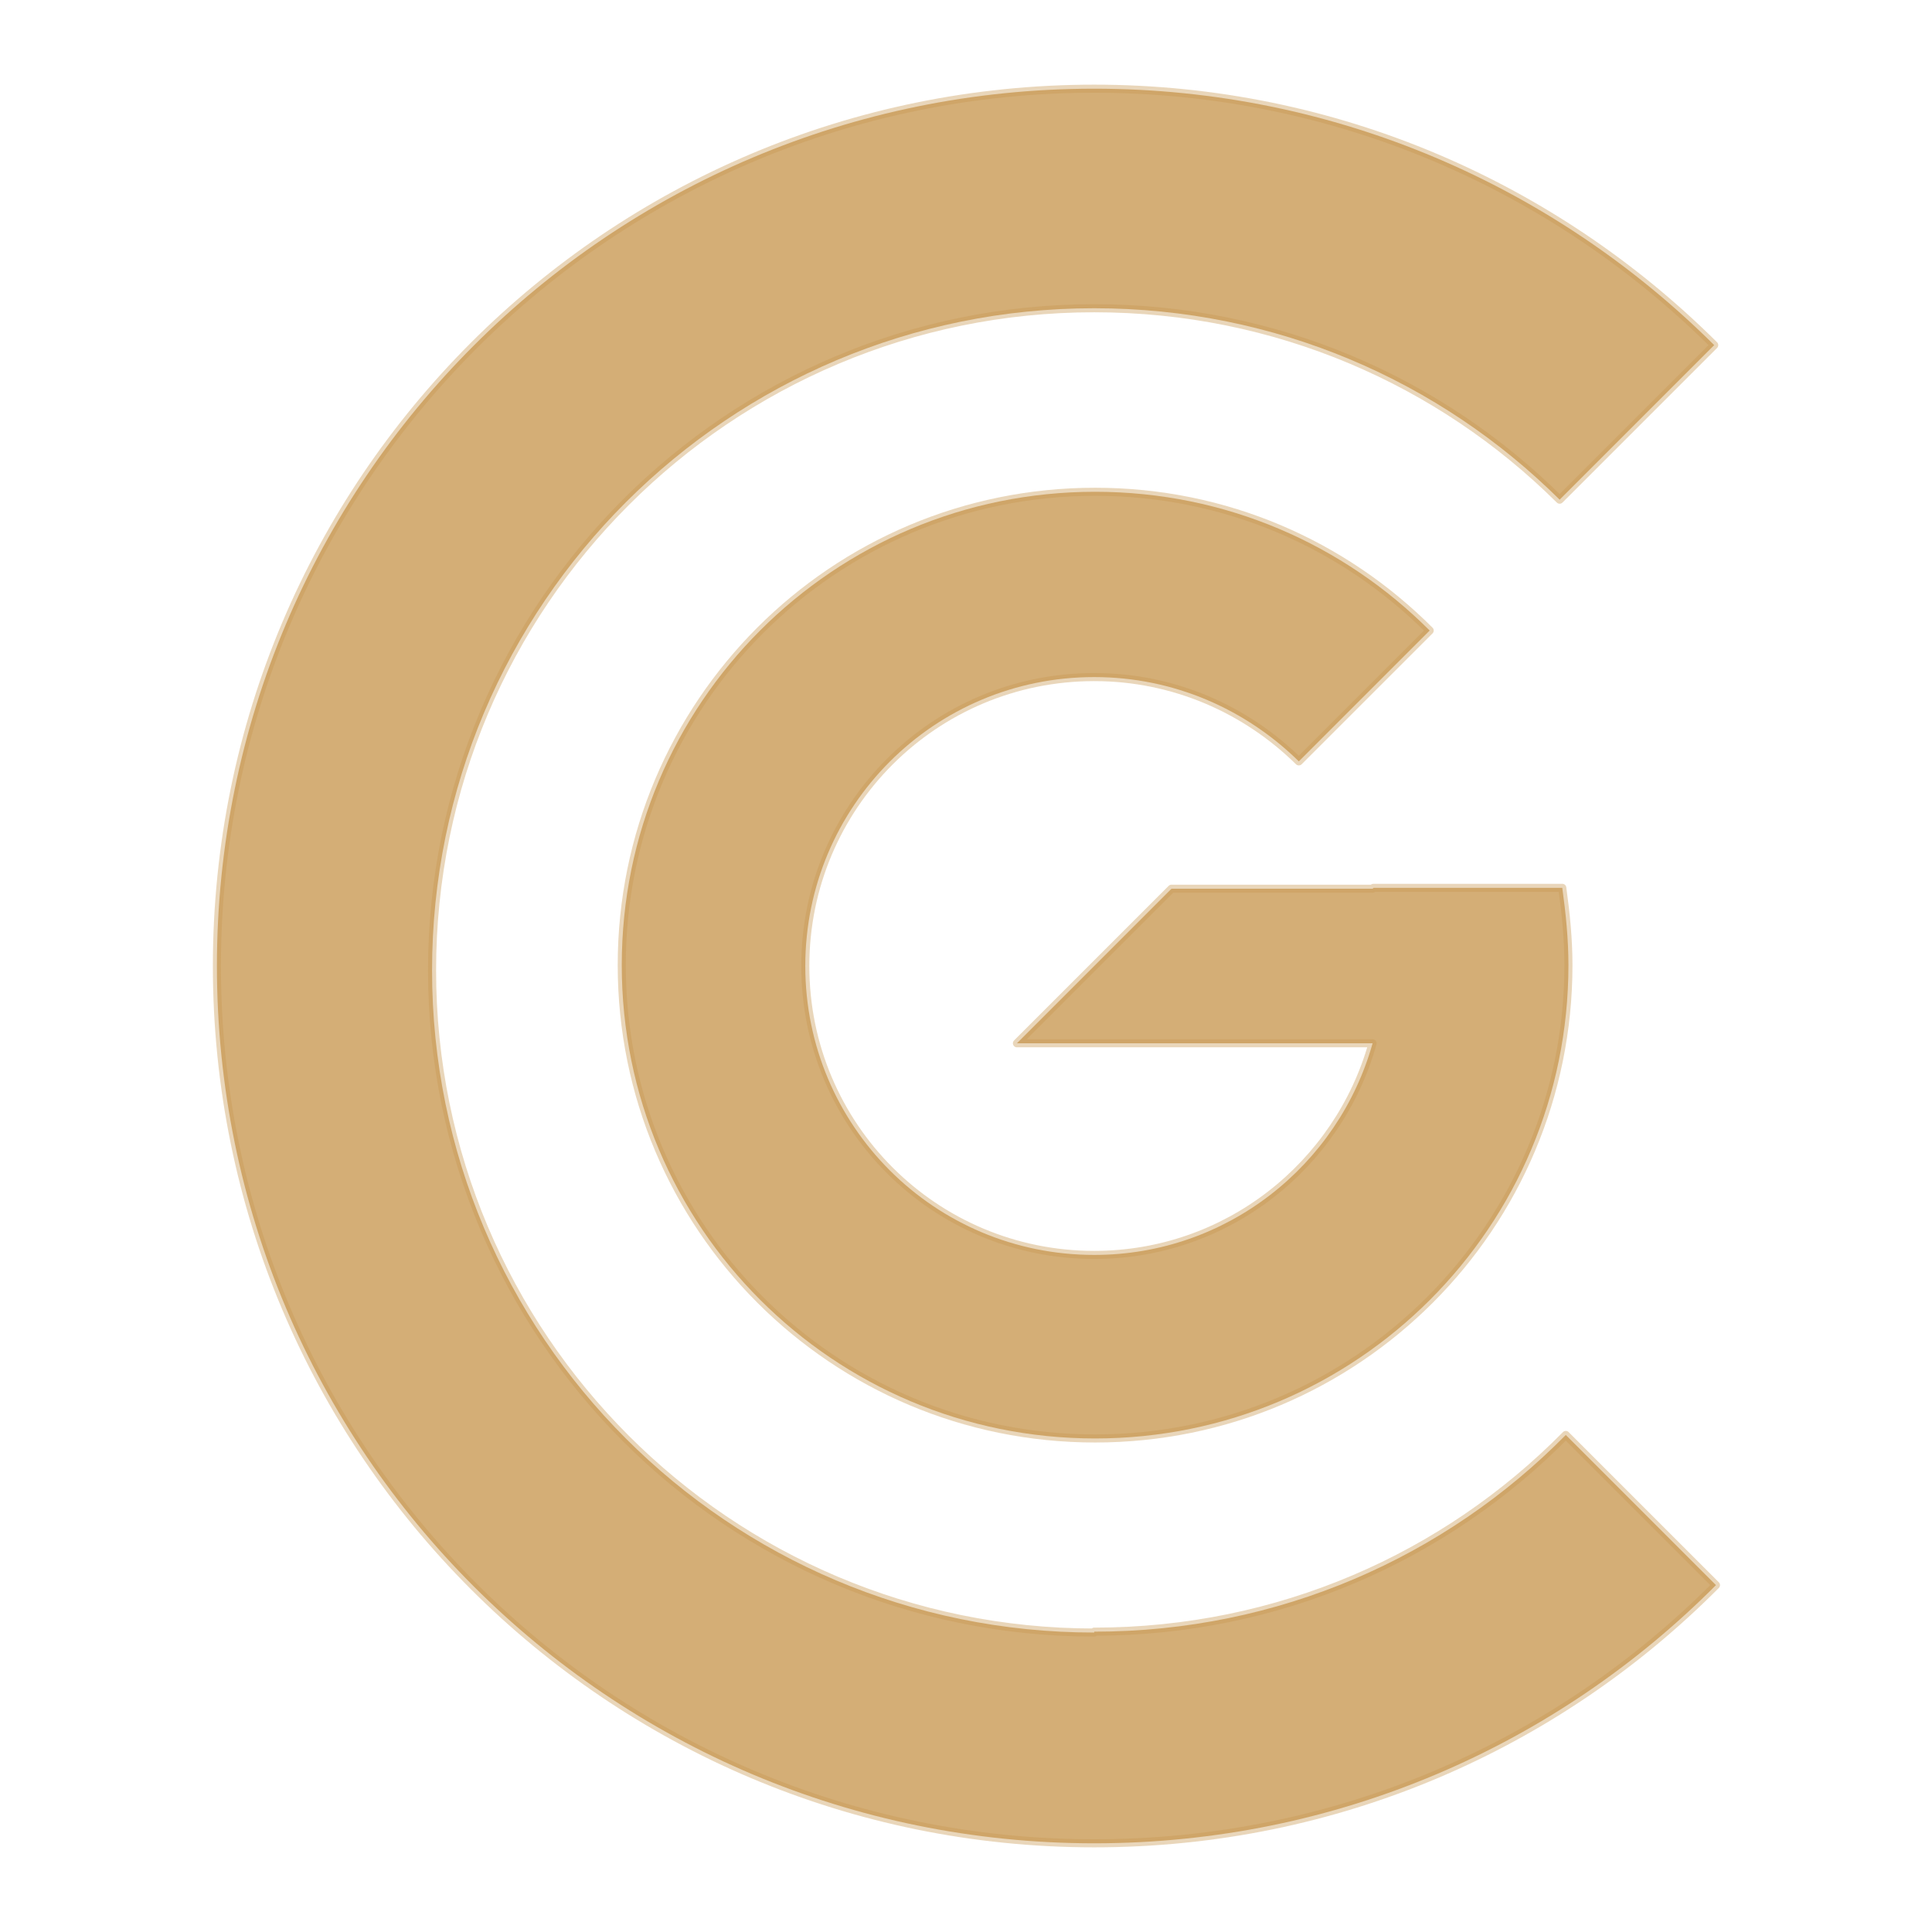
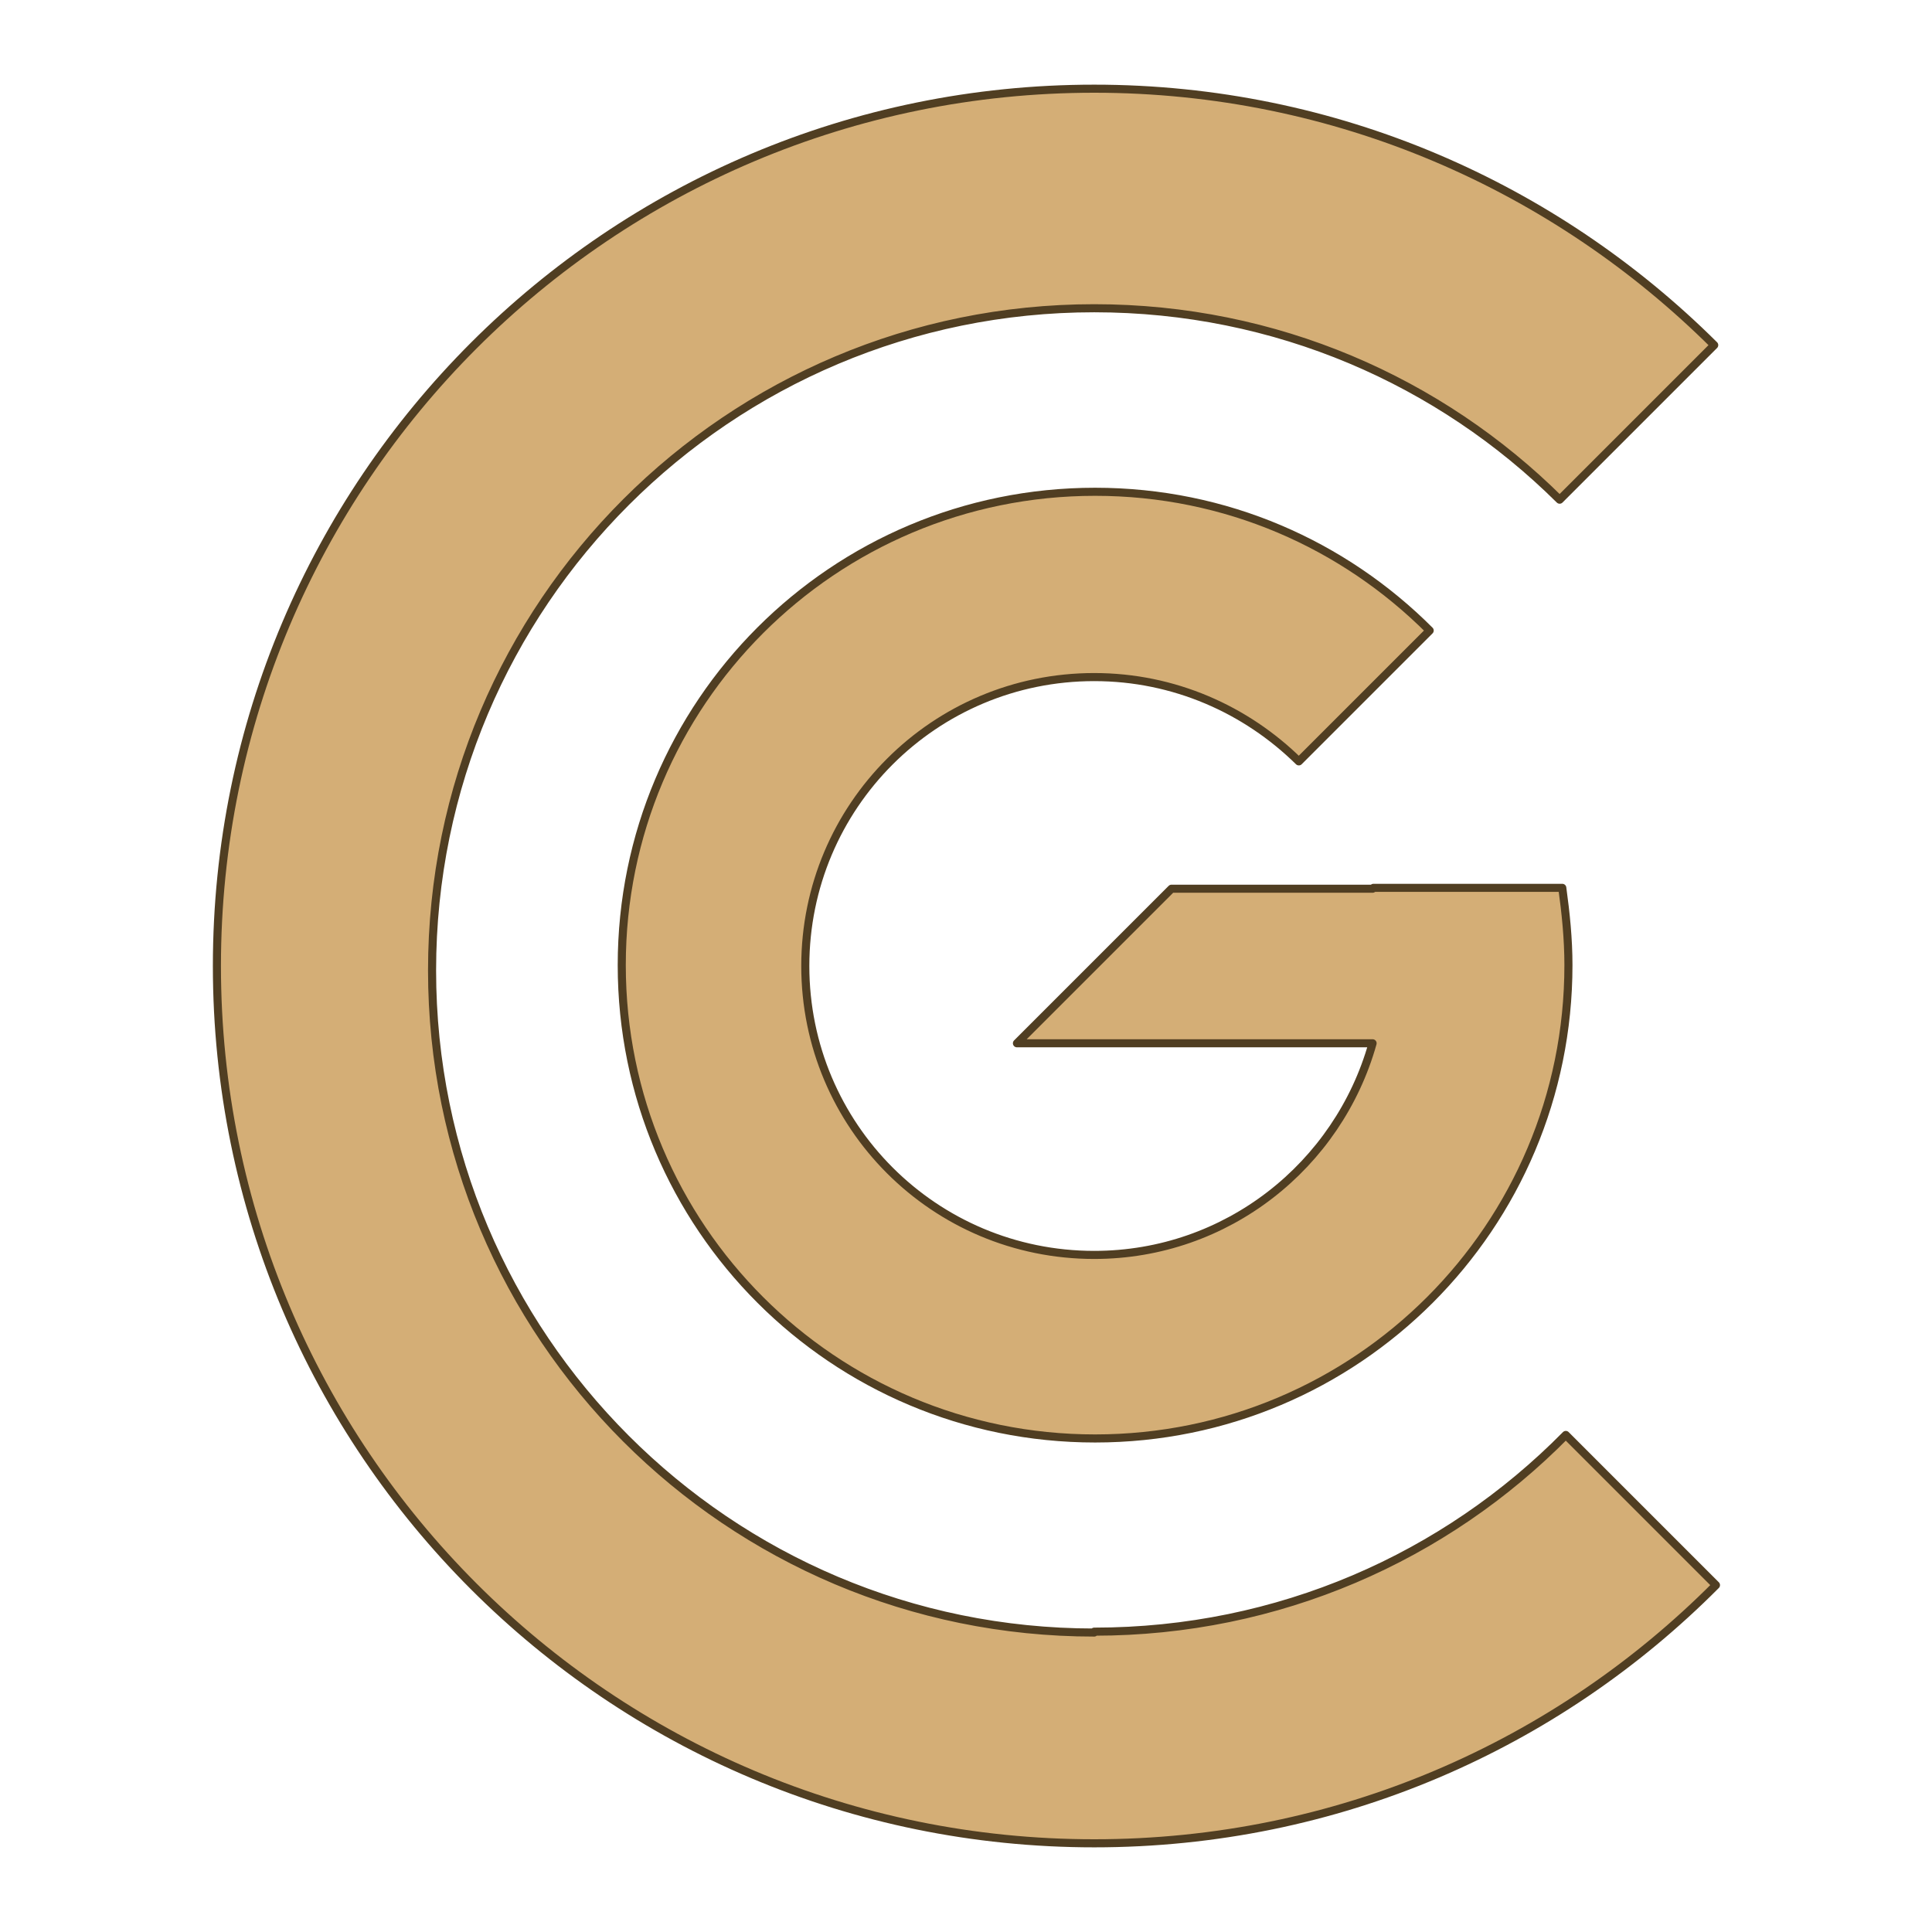
<svg xmlns="http://www.w3.org/2000/svg" viewBox="5 5 22 22" shape-rendering="geometricPrecision">
  <g fill="#c99a54" fill-opacity="0.80">
    <path d="M20.63,15.12h-2.29l-1.76,1.76h4.05c-.39,1.39-1.66,2.41-3.17,2.41-1.82,0-3.29-1.47-3.29-3.29s1.47-3.29,3.29-3.29c.91,0,1.73.37,2.33,.96l1.49-1.49c-.98-.98-2.32-1.58-3.81-1.58-2.98,0-5.39,2.41-5.39,5.39s2.41,5.39,5.39,5.39,5.39-2.41,5.39-5.39c0-.3-.03-.59-.07-.88h-2.15Z" />
    <path d="M17.46,23.59c-4.17,0-7.54-3.38-7.54-7.54,0-4.17,3.38-7.54,7.54-7.54,2.07,0,3.94,.83,5.3,2.18l1.76-1.76c-1.81-1.8-4.3-2.92-7.06-2.92-5.52,0-9.99,4.47-9.99,9.99s4.47,9.99,9.99,9.99c2.77,0,5.27-1.12,7.08-2.94l-1.71-1.71c-1.37,1.39-3.27,2.24-5.37,2.24Z" />
  </g>
-   <g fill="none" stroke="#c99a54" stroke-opacity="0.40" stroke-width="0.092" stroke-linejoin="round">
+   <g fill="none" stroke="#503e22" stroke-opacity="1" stroke-width="0.092" stroke-linejoin="round">
    <path d="M20.63,15.12h-2.29l-1.76,1.76h4.05c-.39,1.39-1.66,2.41-3.17,2.41-1.82,0-3.29-1.47-3.29-3.29s1.47-3.29,3.29-3.29c.91,0,1.73,.37,2.33,.96l1.49-1.49c-.98-.98-2.32-1.58-3.81-1.58-2.98,0-5.39,2.41-5.39,5.39s2.41,5.39,5.39,5.39,5.39-2.41,5.39-5.39c0-.3-.03-.59-.07-.88h-2.15Z" />
    <path d="M17.46,23.59c-4.17,0-7.54-3.38-7.54-7.54,0-4.17,3.38-7.54,7.54-7.54,2.07,0,3.94,.83,5.3,2.18l1.76-1.76c-1.81-1.8-4.3-2.92-7.06-2.92-5.52,0-9.99,4.47-9.99,9.99s4.47,9.99,9.99,9.99c2.77,0,5.27-1.12,7.08-2.94l-1.71-1.71c-1.37,1.39-3.27,2.24-5.37,2.24Z" />
  </g>
</svg>
